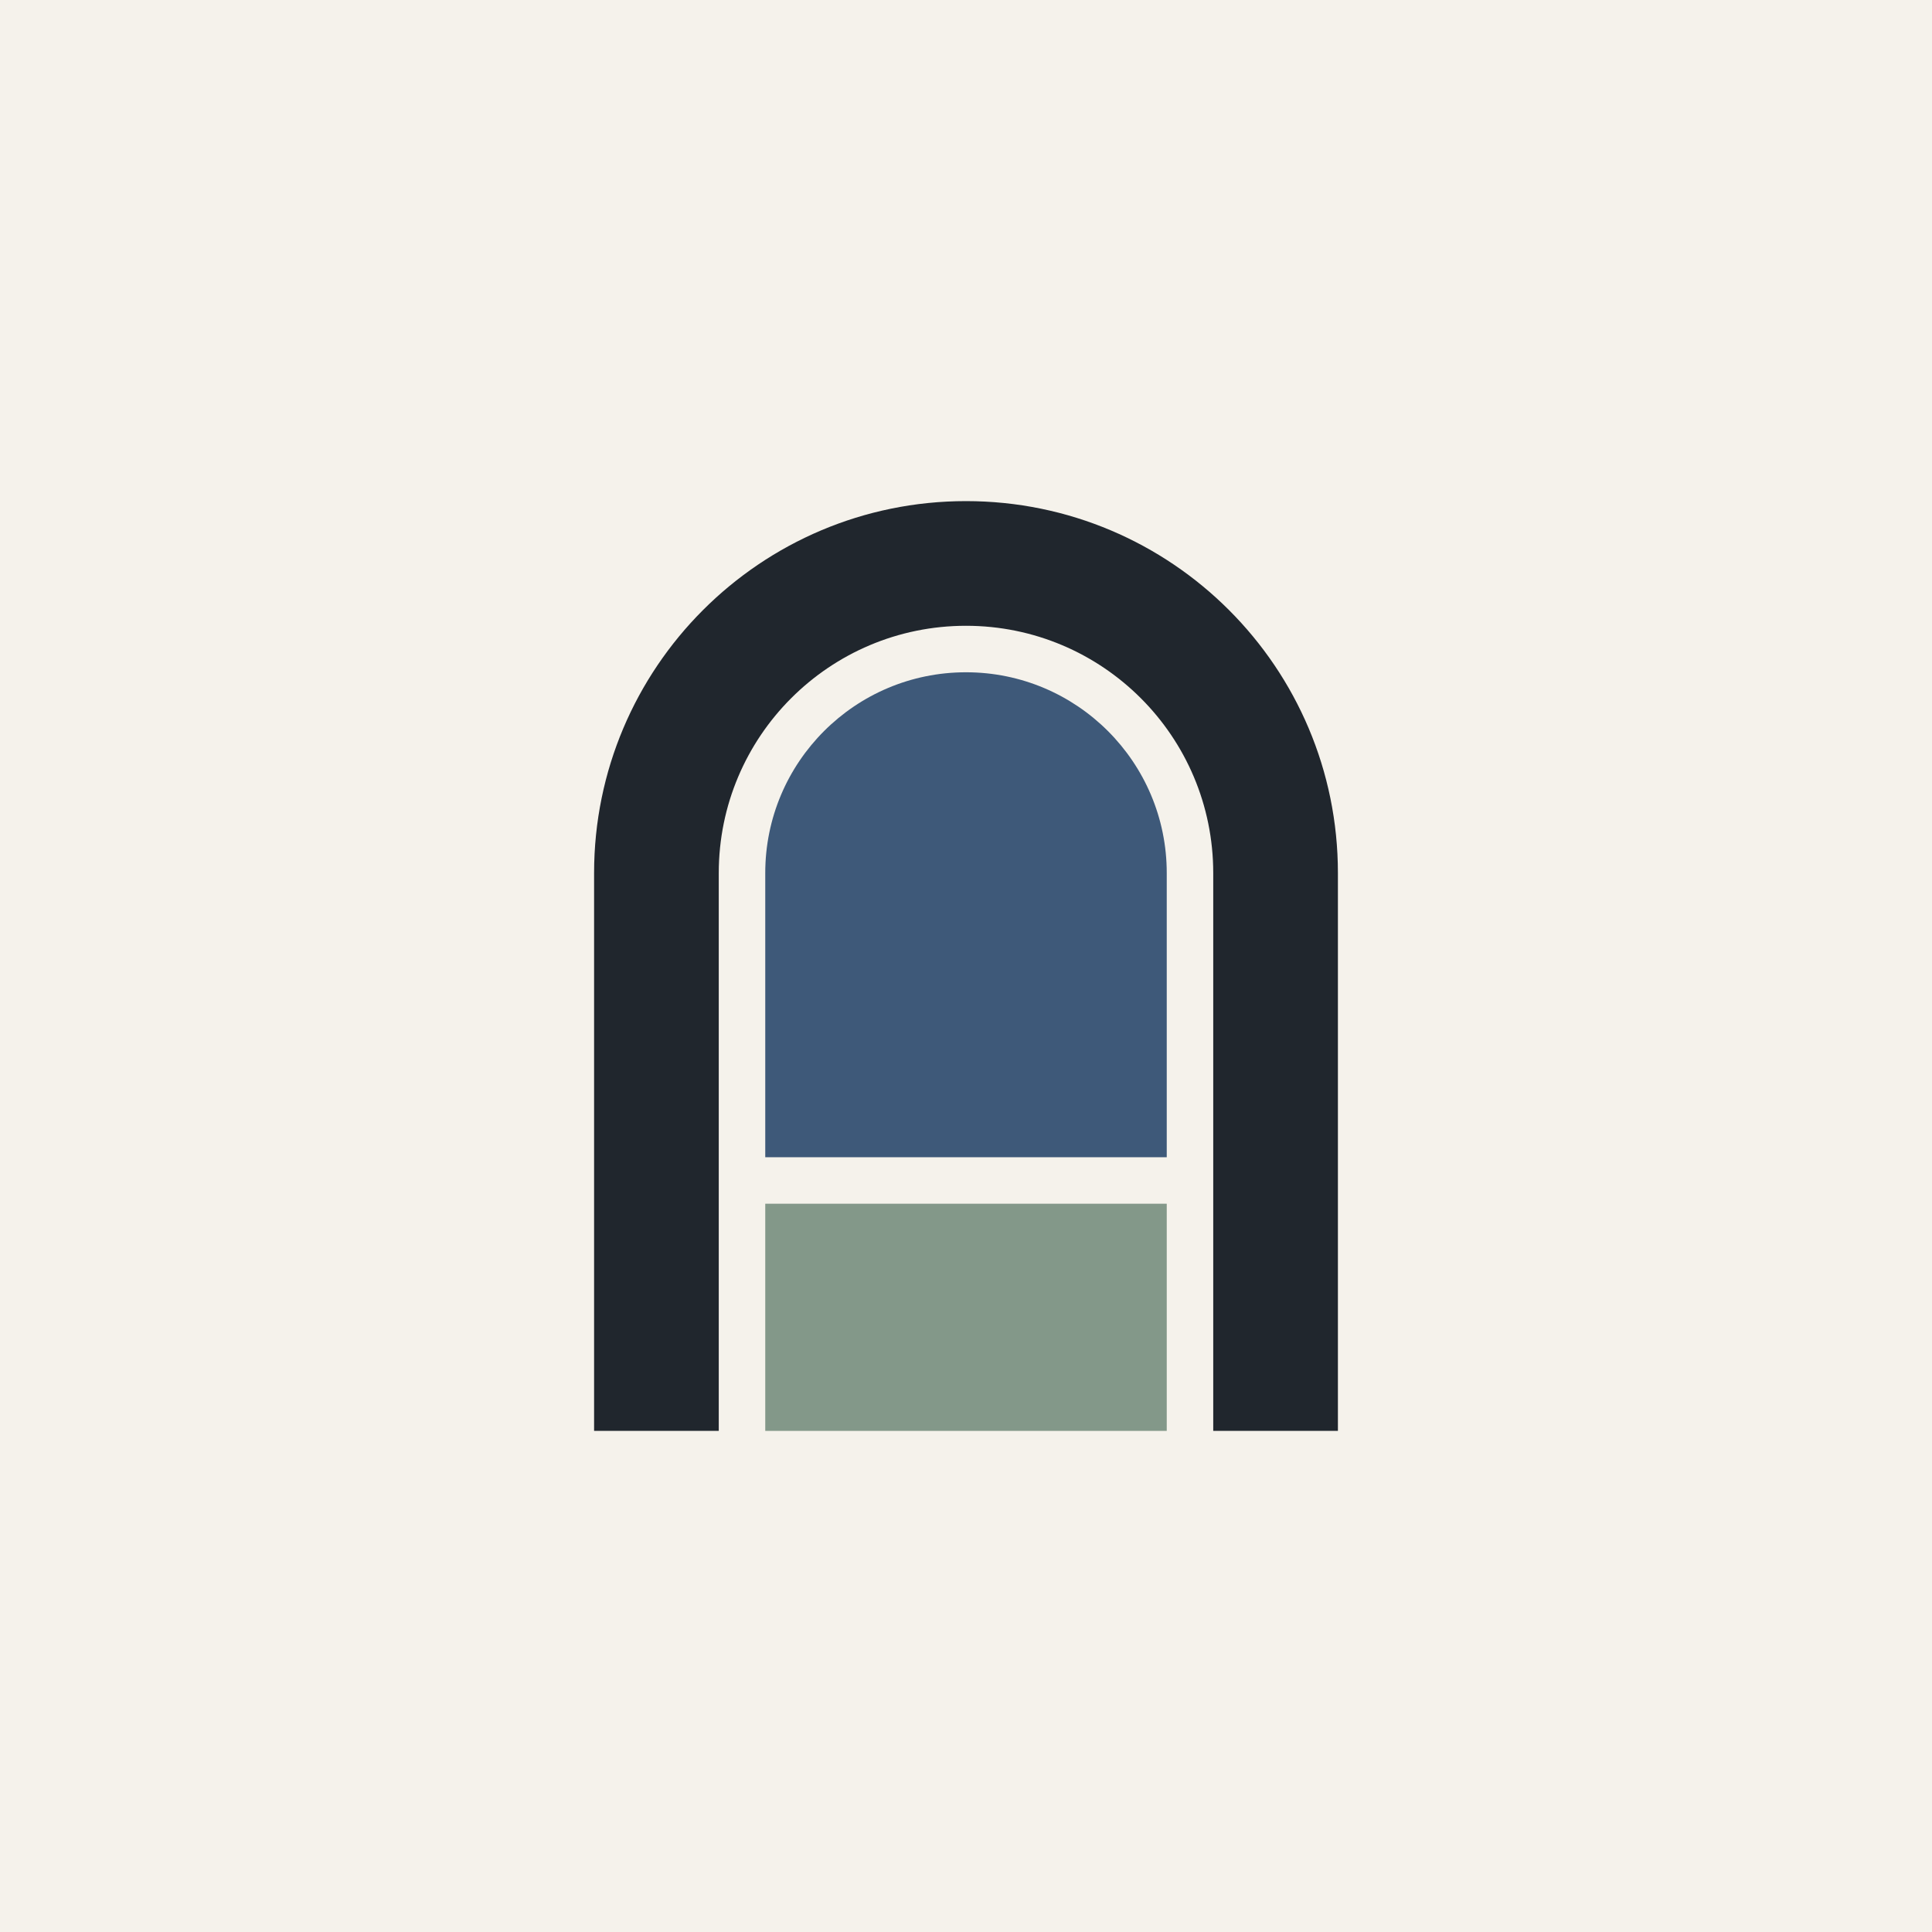
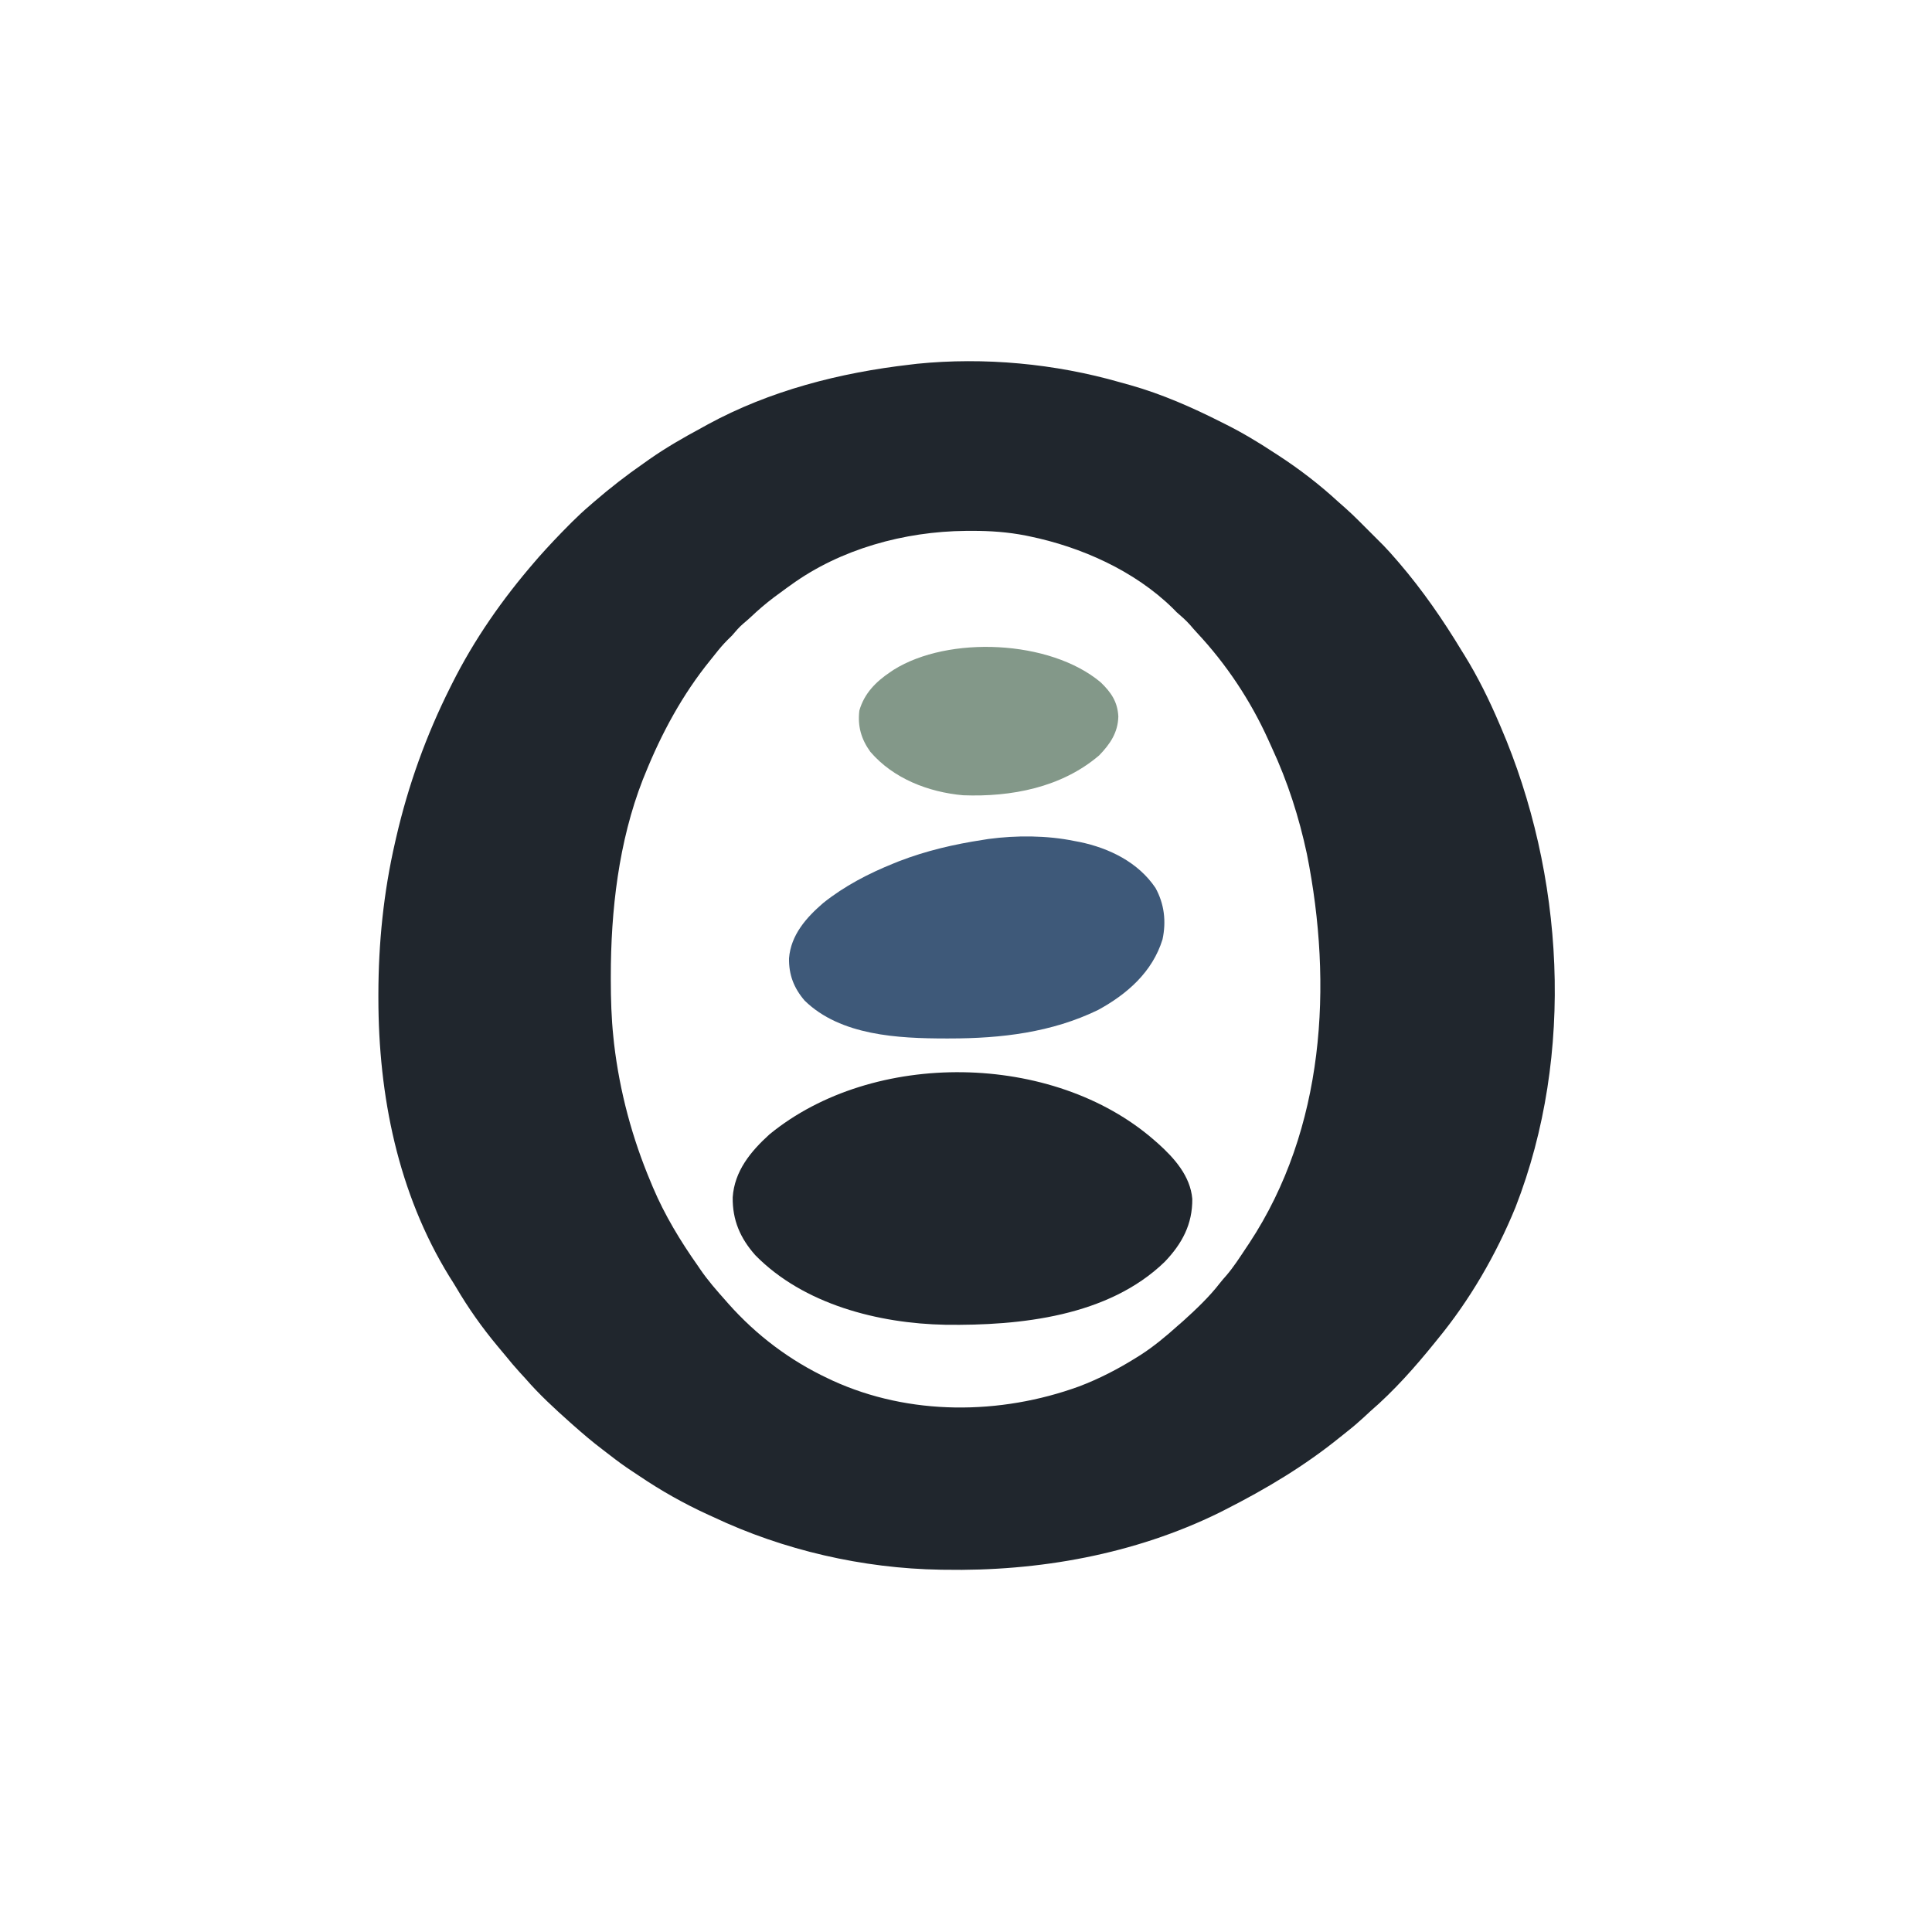
<svg xmlns="http://www.w3.org/2000/svg" viewBox="0 0 1024 1024" role="img" aria-label="Nestor">
-   <rect width="1024" height="1024" fill="#F5F2EB" />
-   <g transform="translate(512 512) scale(0.56) translate(-512 -512)">
-     <path d="M160 952 L160 424 A352 352 0 0 1 864 424 L864 952 L746 952 L746 424 A234 234 0 0 0 278 424 L278 952 Z" fill="#20262D" />
-     <path d="M322 693 L322 424 A190 190 0 0 1 702 424 L702 693 Z" fill="#3E5979" />
-     <path d="M322 737 L702 737 L702 952 L322 952 Z" fill="#839889" />
+   <rect width="1024" height="1024" fill="#FFFFFF" />
+   <g transform="translate(200.7075 192) scale(0.6219631)">
+     <g transform="translate(-126 -120)">
+       <path d="M0 0 C3.014 0.865 6.04 1.691 9.066 2.513 C35.801 10.113 61.524 21.409 86.285 33.942 C87.253 34.424 88.221 34.905 89.218 35.401 C103.861 42.692 117.632 50.944 131.285 59.942 C131.842 60.301 131.842 60.301 134.66 62.114 C152.694 73.836 170.069 87.176 185.879 101.747 C187.877 103.57 189.916 105.35 191.965 107.117 C196.059 110.742 199.952 114.48 203.82 118.345 C205.207 119.73 206.593 121.115 208.021 122.542 C208.732 123.255 209.443 123.968 210.176 124.703 C212.342 126.874 214.514 129.04 216.686 131.206 C218.071 132.592 219.456 133.979 220.883 135.407 C222.136 136.661 223.389 137.916 224.68 139.208 C228.353 143.012 231.835 146.936 235.285 150.942 C236.154 151.941 237.023 152.94 237.918 153.97 C257.958 177.371 275.374 202.604 291.285 228.942 C291.649 229.524 291.649 229.524 293.488 232.47 C304.982 251.051 314.734 270.857 323.285 290.942 C323.492 291.421 323.492 291.421 324.536 293.841 C378.262 418.87 388.117 572.094 337.075 702.979 C320.535 743.445 298.113 782.185 270.285 815.942 C269.95 816.358 269.95 816.358 268.254 818.462 C251.491 839.203 233.517 859.512 213.285 876.942 C211.323 878.751 209.365 880.564 207.41 882.38 C203.069 886.369 198.659 890.17 194.016 893.802 C191.982 895.396 189.966 897.015 187.961 898.646 C157.451 923.417 124.261 943.235 89.285 960.942 C87.774 961.711 86.264 962.479 84.707 963.271 C12.166 998.9 -69.381 1013.402 -149.715 1011.942 C-150.742 1011.928 -151.769 1011.914 -152.828 1011.9 C-219.126 1010.845 -286.758 995.313 -346.715 966.942 C-348.108 966.311 -349.502 965.679 -350.938 965.028 C-371.396 955.675 -391.206 944.519 -409.824 931.899 C-411.761 930.588 -413.709 929.294 -415.668 928.017 C-422.153 923.781 -428.334 919.269 -434.438 914.501 C-436.578 912.83 -438.731 911.176 -440.898 909.54 C-449.503 903.042 -457.641 896.085 -465.715 888.942 C-466.588 888.172 -467.46 887.401 -468.359 886.606 C-481.748 874.661 -494.977 862.533 -506.715 848.942 C-508.337 847.169 -509.962 845.398 -511.59 843.63 C-515.703 839.119 -519.614 834.49 -523.445 829.739 C-525.768 826.877 -528.145 824.067 -530.527 821.255 C-543.54 805.644 -555.33 788.998 -565.621 771.478 C-567.483 768.334 -569.428 765.266 -571.402 762.192 C-615.316 690.931 -631.917 607.83 -631.965 525.005 C-631.966 523.947 -631.966 522.89 -631.967 521.8 C-631.923 477.96 -627.554 434.682 -617.715 391.942 C-617.406 390.587 -617.097 389.231 -616.779 387.834 C-606.48 343.194 -591.23 300.867 -570.715 259.942 C-570.2 258.909 -569.684 257.876 -569.153 256.812 C-550.234 219.066 -526.313 184.839 -498.715 152.942 C-497.56 151.602 -496.405 150.261 -495.215 148.88 C-486.888 139.513 -478.313 130.442 -469.465 121.567 C-468.625 120.723 -467.786 119.879 -466.921 119.01 C-462.014 114.114 -456.984 109.453 -451.715 104.942 C-451.168 104.466 -451.168 104.466 -448.398 102.056 C-434.686 90.225 -420.605 79.255 -405.715 68.942 C-404.102 67.8 -402.49 66.658 -400.828 65.481 C-386.767 55.639 -371.814 47.073 -356.715 38.942 C-355.052 38.021 -353.389 37.099 -351.676 36.149 C-298.522 7.114 -238.561 -8.2 -178.715 -15.058 C-176.841 -15.284 -174.966 -15.511 -173.035 -15.745 C-115.564 -21.549 -55.415 -15.897 0 0 Z M-280.715 172.942 C-281.606 173.574 -282.496 174.206 -283.414 174.856 C-286.205 176.855 -288.963 178.891 -291.715 180.942 C-292.745 181.703 -293.775 182.463 -294.836 183.247 C-301.855 188.522 -308.367 194.144 -314.742 200.181 C-316.736 202.033 -318.785 203.826 -320.883 205.56 C-324.588 208.677 -327.547 212.283 -330.715 215.942 C-332.014 217.221 -333.314 218.5 -334.652 219.817 C-338.218 223.438 -341.427 227.154 -344.547 231.161 C-346.04 233.077 -347.56 234.972 -349.102 236.849 C-372.794 266.03 -390.731 299.189 -404.715 333.942 C-405.352 335.498 -405.988 337.054 -406.645 338.657 C-427.232 391.454 -433.928 450.245 -433.902 506.505 C-433.902 507.504 -433.902 508.503 -433.902 509.533 C-433.881 525.744 -433.415 541.816 -431.715 557.942 C-431.52 559.827 -431.326 561.712 -431.125 563.653 C-426.314 604.477 -415.72 644.102 -399.715 681.942 C-399.154 683.297 -398.593 684.652 -398.016 686.048 C-387.952 709.811 -374.566 731.895 -359.715 752.942 C-359.091 753.863 -358.467 754.783 -357.824 755.731 C-351.243 765.419 -343.477 774.193 -335.715 782.942 C-335.372 783.332 -335.372 783.332 -333.637 785.302 C-309.832 812.103 -281.179 833.719 -248.715 848.942 C-248.103 849.234 -248.103 849.234 -245.004 850.708 C-179.335 880.767 -102.101 880.168 -34.852 855.716 C-17.637 849.192 -1.294 840.728 14.285 830.942 C15.333 830.29 16.381 829.638 17.461 828.966 C28.813 821.658 39.253 812.954 49.285 803.942 C50.708 802.705 52.131 801.467 53.598 800.192 C64.788 790.079 76.085 779.431 85.301 767.462 C86.996 765.309 88.803 763.244 90.629 761.2 C96.861 753.942 101.989 745.893 107.285 737.942 C108.253 736.496 109.221 735.05 110.219 733.56 C174.397 636.155 181.651 513.877 159.285 401.942 C152.596 370.686 142.981 340.578 129.509 311.584 C128.409 309.21 127.339 306.821 126.273 304.431 C111.226 271.212 90.597 240.171 65.711 213.556 C63.616 211.299 61.599 208.97 59.598 206.63 C56.073 202.706 52.283 199.378 48.285 195.942 C47.215 194.848 46.145 193.754 45.043 192.626 C12.392 160.62 -33.006 140.371 -77.277 131.255 C-77.768 131.153 -77.768 131.153 -80.248 130.64 C-95.515 127.635 -110.606 126.577 -126.152 126.63 C-127.908 126.636 -129.663 126.641 -131.472 126.647 C-183.532 127.13 -238.222 142.003 -280.715 172.942 Z " fill="#20262D" transform="translate(757.7148,137.0576)" />
+       <path d="M0 0 C1.048 0.915 2.096 1.83 3.176 2.773 C17.03 15.205 30.679 30.489 32.336 49.945 C32.538 71.606 23.634 88.148 8.812 103.625 C-39.315 150.213 -114.455 158.07 -178.058 157.232 C-235.052 156.161 -298.927 139.866 -340 98 C-352.909 83.479 -359.568 68.063 -359.312 48.609 C-357.795 26.219 -343.998 9.511 -328 -5 C-239.592 -77.517 -86.236 -75.405 0 0 Z " fill="#20262D" transform="translate(787,783)" />
+       <path d="M0 0 C1.428 0.267 2.857 0.534 4.328 0.809 C29.59 6.052 54.279 18.099 69 40 C76.527 53.714 78.236 68.527 74.973 83.812 C66.383 111.605 44.875 130.442 20 144 C-19.596 163.209 -62.669 168.228 -106.125 168.25 C-107.331 168.251 -108.537 168.251 -109.779 168.252 C-150.041 168.216 -199.427 165.877 -230 136 C-239.241 125.218 -243.544 113.944 -243.309 99.91 C-241.743 80.076 -228.669 65.283 -214.188 52.812 C-196.151 38.379 -175.383 27.604 -154 19 C-152.619 18.441 -151.239 17.881 -149.816 17.305 C-126.609 8.328 -102.555 2.72 -78 -1 C-76.469 -1.246 -74.937 -1.492 -73.359 -1.746 C-49.569 -4.928 -23.544 -4.839 0 0 Z " fill="#3E5979" transform="translate(719,528)" />
+       <path d="M0 0 C8.911 8.602 14.379 16.508 15.055 29.078 C14.764 42.793 8.06 52.648 -1.258 62.266 C-33.291 89.688 -76.269 97.842 -117.258 96.266 C-146.744 93.619 -176.619 82.097 -196.258 59.266 C-204.094 48.432 -207.23 37.334 -205.633 24.078 C-201.451 9.441 -191.562 -0.475 -179.258 -8.734 C-178.344 -9.352 -177.43 -9.969 -176.488 -10.605 C-129.772 -39.942 -43.154 -36.221 0 0 Z " fill="#839889" transform="translate(741.2578,392.7344)" />
+     </g>
  </g>
</svg>
